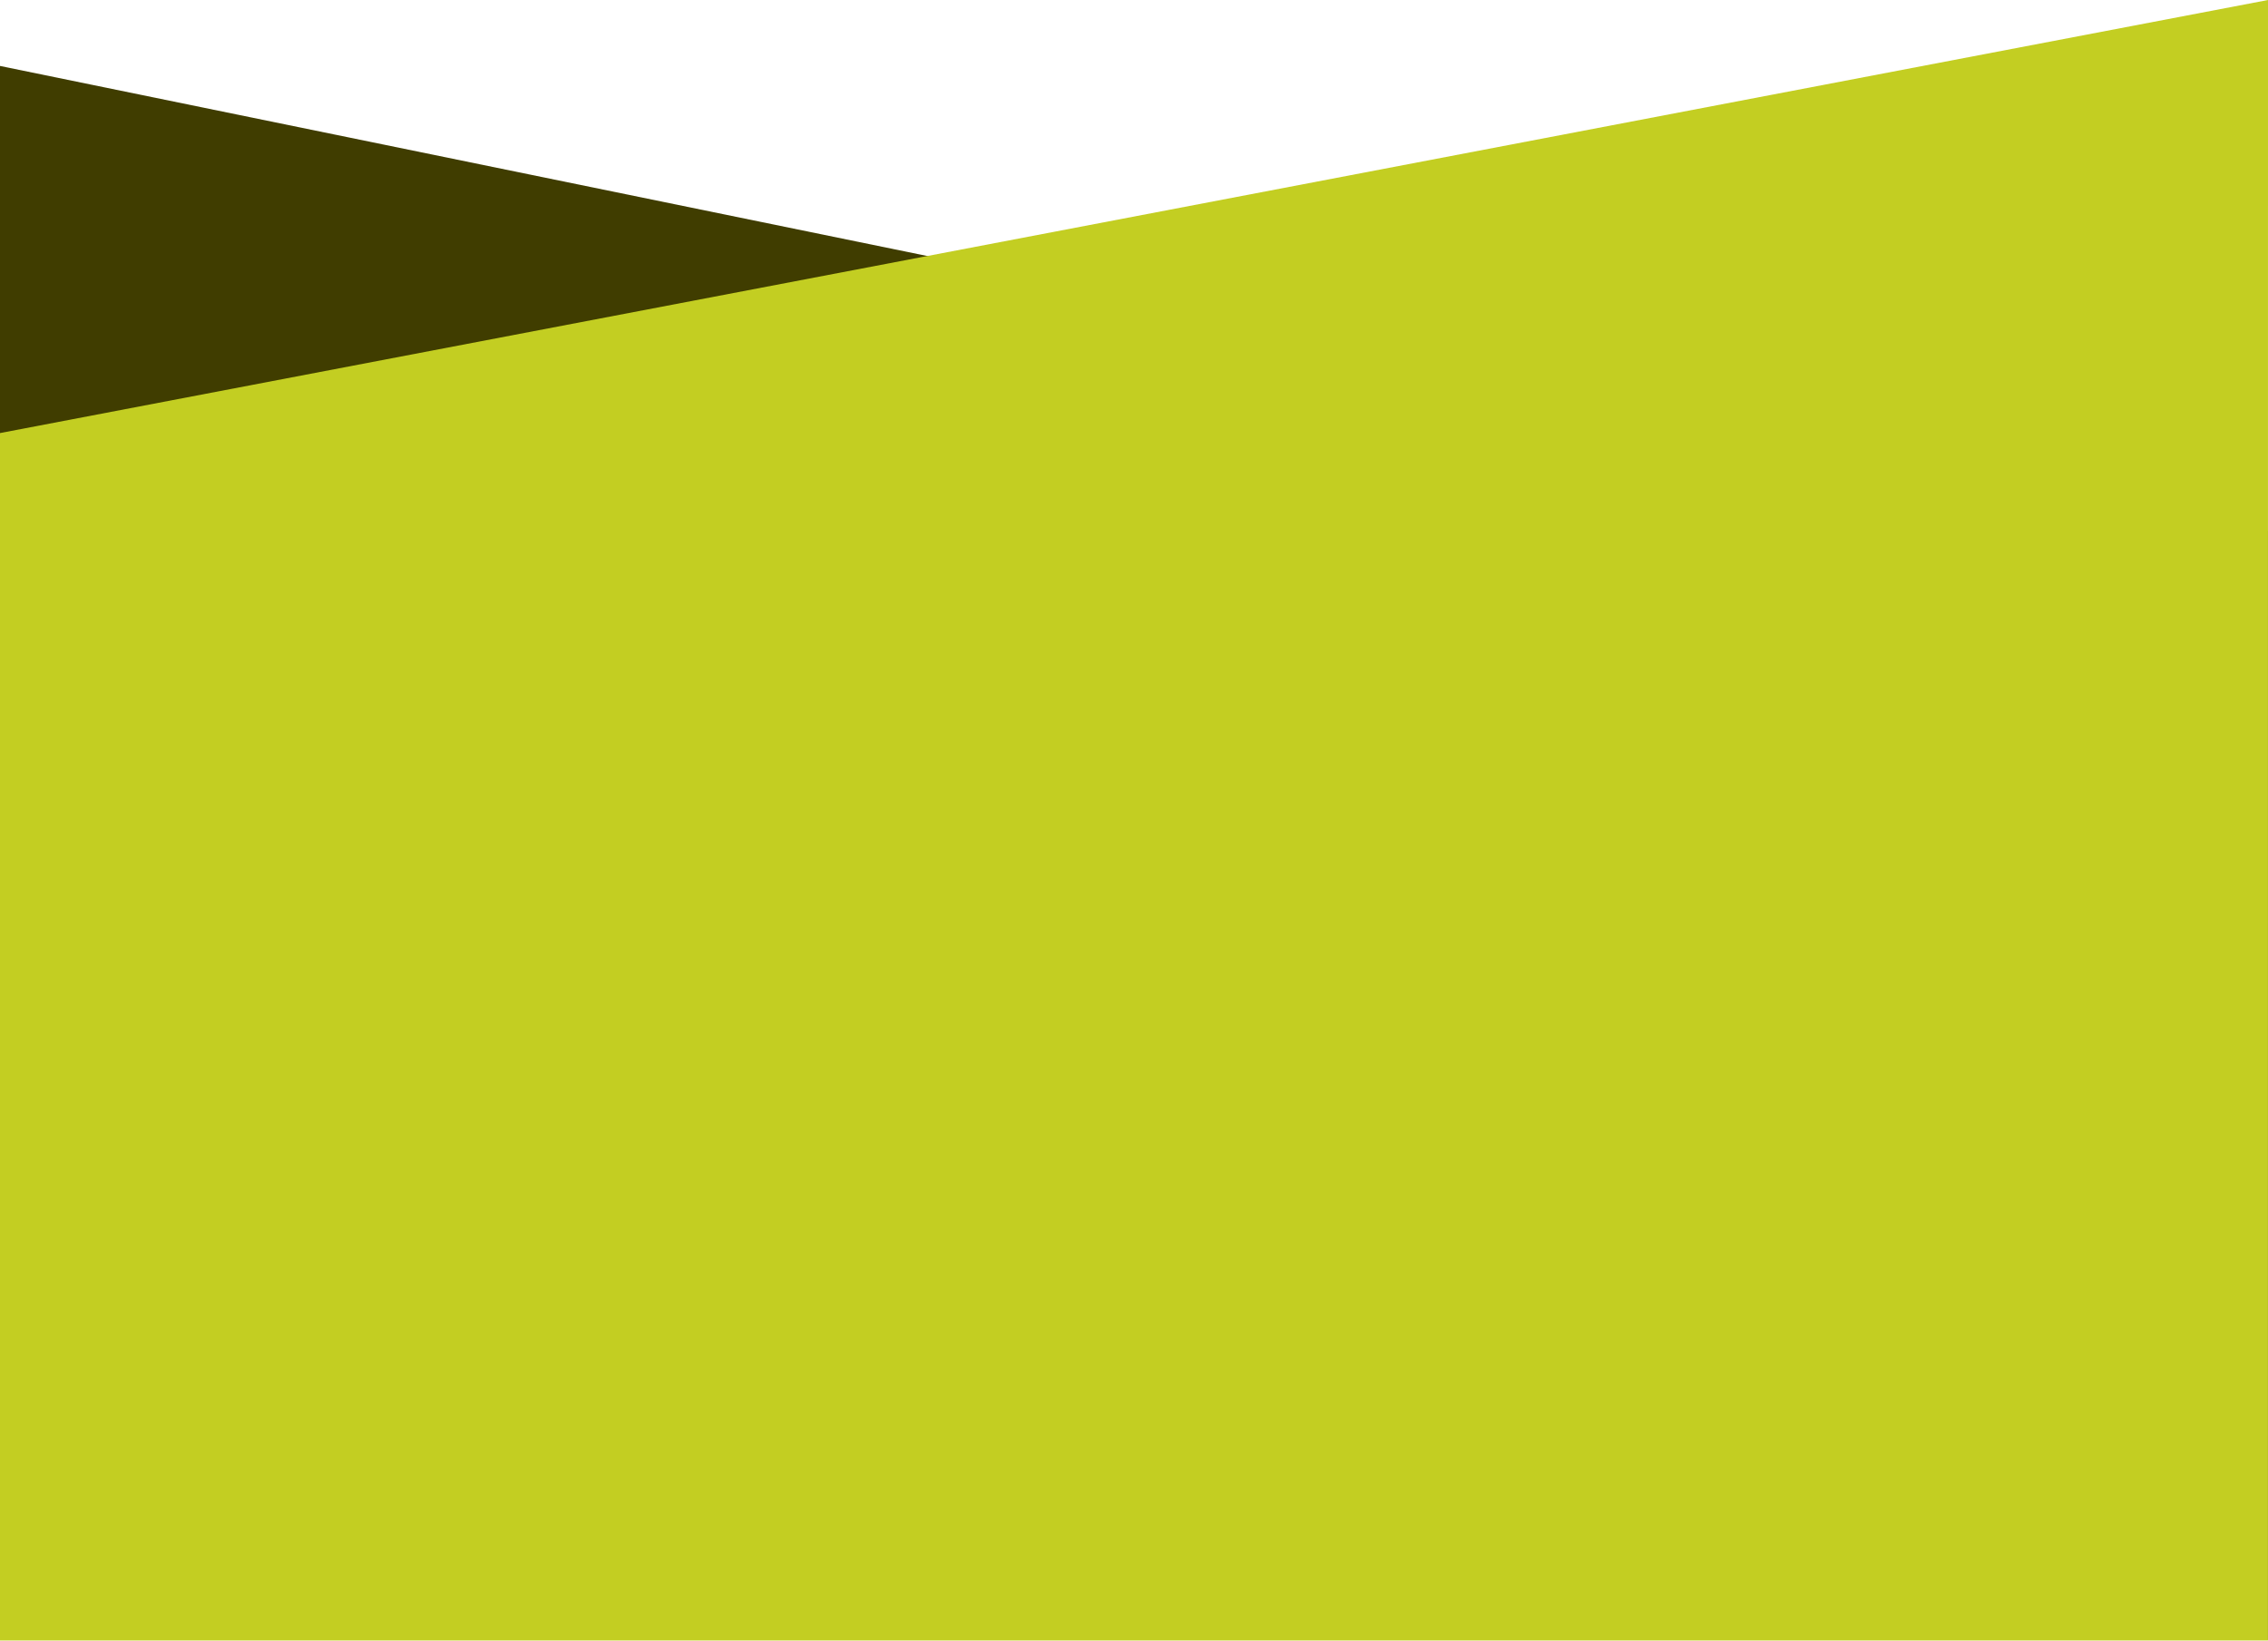
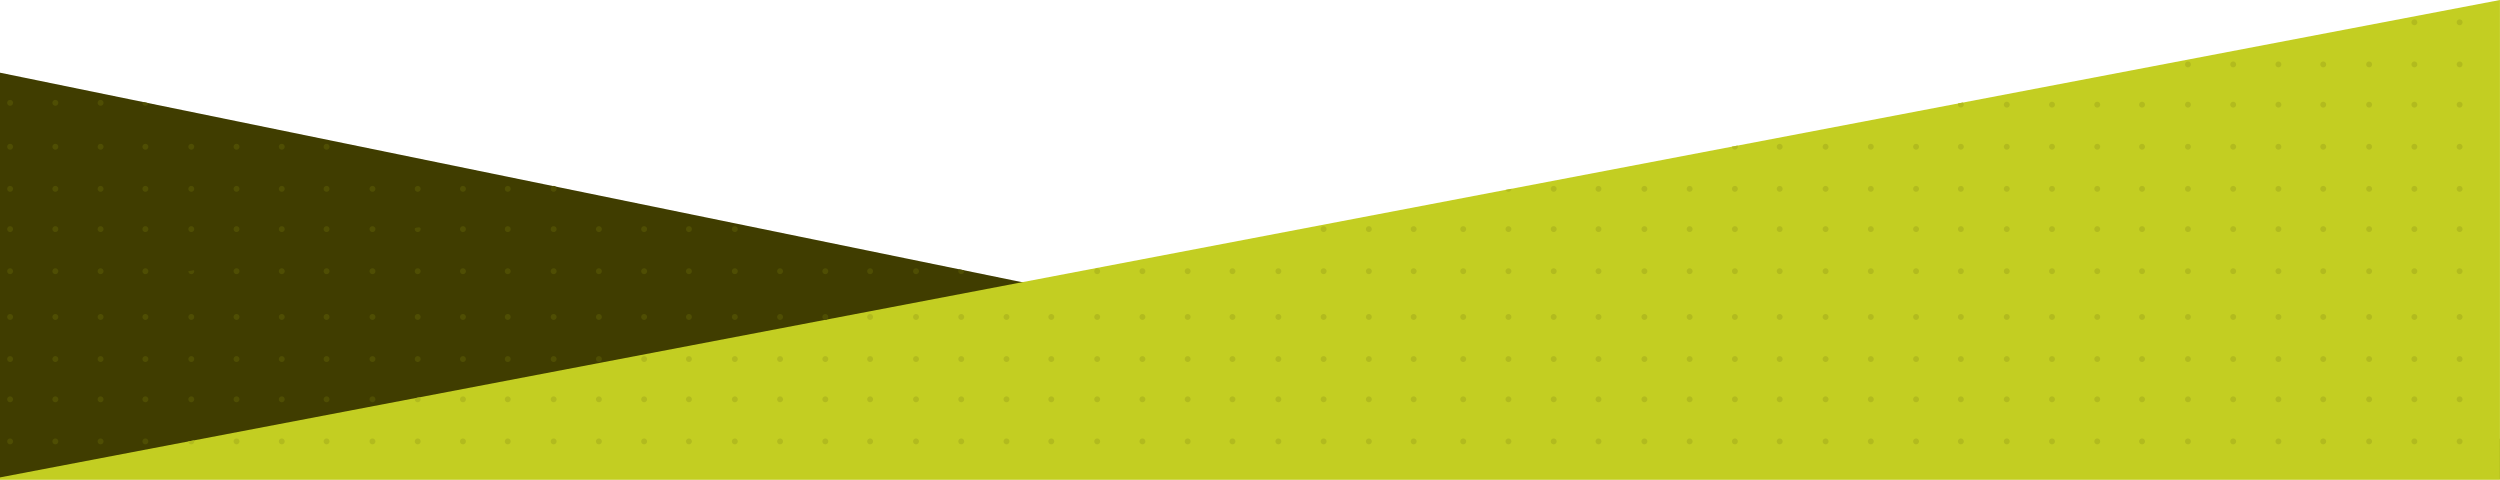
- <svg xmlns="http://www.w3.org/2000/svg" width="1366.034" height="988.175" viewBox="0 0 1366.034 988.175">
-   <g id="backgroudSTs" transform="translate(0 -547.275)">
+ <svg xmlns="http://www.w3.org/2000/svg" id="Camada_1" data-name="Camada 1" viewBox="0 0 1366.03 262.18">
+   <defs>
+     <style>.cls-1{fill:#403d00;}.cls-2{fill:#c3ce22;}.cls-3{fill:#4f4e03;}.cls-4{fill:#b2bb1e;}</style>
+   </defs>
+   <g id="backgroudSTs">
    <g id="backgroudST2">
-       <path id="Caminho_2283" data-name="Caminho 2283" d="M0-60,1366,220V888H0Z" transform="translate(0 647)" fill="#403d00" />
+       <path id="Caminho_2283" data-name="Caminho 2283" class="cls-1" d="M0,765.72,986.53,967.94,1366,965.72v22H0Z" transform="translate(0 -726)" />
    </g>
    <g id="backgroudST1">
      <g id="Grupo_1524" data-name="Grupo 1524">
-         <path id="Caminho_2245" data-name="Caminho 2245" d="M0,311.246,1366.034,50.382,1366,1038.557H0Z" transform="translate(0 496.893)" fill="#c3ce22" />
+         <path id="Caminho_2245" data-name="Caminho 2245" class="cls-2" d="M0,986.86,1366,726l0,262.17H0Z" transform="translate(0 -726)" />
      </g>
    </g>
  </g>
+   <circle class="cls-3" cx="5.52" cy="173.19" r="1.62" />
+   <circle class="cls-3" cx="30.24" cy="173.19" r="1.62" />
+   <circle class="cls-3" cx="54.96" cy="173.19" r="1.62" />
+   <circle class="cls-3" cx="79.44" cy="173.19" r="1.62" />
+   <circle class="cls-3" cx="5.52" cy="196.19" r="1.62" />
+   <circle class="cls-3" cx="30.24" cy="196.19" r="1.62" />
+   <circle class="cls-3" cx="54.96" cy="196.19" r="1.62" />
+   <circle class="cls-3" cx="79.44" cy="196.19" r="1.62" />
+   <circle class="cls-3" cx="5.52" cy="218.19" r="1.62" />
+   <circle class="cls-3" cx="30.24" cy="218.19" r="1.62" />
+   <circle class="cls-3" cx="54.96" cy="218.19" r="1.62" />
+   <circle class="cls-3" cx="79.44" cy="218.19" r="1.62" />
+   <circle class="cls-3" cx="5.52" cy="241.19" r="1.62" />
+   <circle class="cls-3" cx="30.24" cy="241.19" r="1.62" />
+   <circle class="cls-3" cx="54.96" cy="241.19" r="1.62" />
+   <circle class="cls-3" cx="79.44" cy="241.19" r="1.62" />
+   <circle class="cls-3" cx="104.52" cy="173.19" r="1.62" />
+   <circle class="cls-3" cx="129.24" cy="173.19" r="1.62" />
+   <circle class="cls-3" cx="153.96" cy="173.19" r="1.62" />
+   <circle class="cls-3" cx="178.44" cy="173.19" r="1.62" />
+   <circle class="cls-3" cx="104.52" cy="196.19" r="1.62" />
+   <circle class="cls-3" cx="129.24" cy="196.19" r="1.62" />
+   <circle class="cls-3" cx="153.96" cy="196.19" r="1.62" />
+   <circle class="cls-3" cx="178.44" cy="196.19" r="1.62" />
+   <circle class="cls-3" cx="104.52" cy="218.19" r="1.62" />
+   <circle class="cls-3" cx="129.24" cy="218.19" r="1.62" />
+   <circle class="cls-3" cx="153.96" cy="218.19" r="1.62" />
+   <circle class="cls-3" cx="178.44" cy="218.19" r="1.62" />
+   <path class="cls-4" d="M106.14,967.19a1.62,1.62,0,1,1-3.24,0l1.62-.29c.54-.09,1.28-.24,1.28-.24C106,966.68,106.14,966.82,106.14,967.19Z" transform="translate(0 -726)" />
+   <circle class="cls-4" cx="129.24" cy="241.19" r="1.62" />
+   <circle class="cls-4" cx="153.96" cy="241.19" r="1.62" />
+   <circle class="cls-4" cx="178.44" cy="241.19" r="1.62" />
+   <circle class="cls-3" cx="203.52" cy="173.19" r="1.62" />
+   <circle class="cls-3" cx="228.24" cy="173.19" r="1.62" />
+   <circle class="cls-3" cx="252.96" cy="173.19" r="1.62" />
+   <circle class="cls-3" cx="277.44" cy="173.19" r="1.62" />
+   <circle class="cls-3" cx="203.52" cy="196.19" r="1.62" />
+   <circle class="cls-3" cx="228.24" cy="196.19" r="1.62" />
+   <circle class="cls-3" cx="252.96" cy="196.19" r="1.62" />
+   <circle class="cls-3" cx="277.44" cy="196.19" r="1.62" />
+   <circle class="cls-3" cx="203.52" cy="218.19" r="1.62" />
+   <path class="cls-4" d="M229.86,944.19a1.62,1.62,0,1,1-3.24,0c0-.7.39-.68,1.43-.87C229.3,943.08,229.86,943.29,229.86,944.19Z" transform="translate(0 -726)" />
+   <circle class="cls-4" cx="252.96" cy="218.19" r="1.62" />
+   <circle class="cls-4" cx="277.44" cy="218.19" r="1.62" />
+   <circle class="cls-4" cx="203.52" cy="241.19" r="1.62" />
+   <circle class="cls-4" cx="228.24" cy="241.19" r="1.62" />
+   <circle class="cls-4" cx="252.96" cy="241.19" r="1.62" />
+   <circle class="cls-4" cx="277.44" cy="241.19" r="1.62" />
+   <circle class="cls-3" cx="302.52" cy="173.19" r="1.62" />
+   <circle class="cls-3" cx="327.24" cy="173.19" r="1.62" />
+   <circle class="cls-3" cx="351.96" cy="173.19" r="1.62" />
+   <circle class="cls-3" cx="376.44" cy="173.19" r="1.62" />
+   <circle class="cls-3" cx="302.52" cy="196.19" r="1.62" />
+   <circle class="cls-3" cx="327.24" cy="196.19" r="1.62" />
+   <circle class="cls-4" cx="351.96" cy="196.19" r="1.62" />
+   <circle class="cls-4" cx="376.44" cy="196.19" r="1.62" />
+   <circle class="cls-4" cx="302.52" cy="218.19" r="1.62" />
+   <circle class="cls-4" cx="327.24" cy="218.19" r="1.62" />
+   <circle class="cls-4" cx="351.96" cy="218.19" r="1.62" />
+   <circle class="cls-4" cx="376.44" cy="218.19" r="1.62" />
+   <circle class="cls-4" cx="302.52" cy="241.19" r="1.62" />
+   <circle class="cls-4" cx="327.24" cy="241.19" r="1.62" />
+   <circle class="cls-4" cx="351.96" cy="241.19" r="1.62" />
+   <circle class="cls-4" cx="376.44" cy="241.19" r="1.62" />
+   <circle class="cls-3" cx="401.52" cy="173.19" r="1.62" />
+   <circle class="cls-3" cx="426.24" cy="173.19" r="1.62" />
+   <circle class="cls-3" cx="450.96" cy="173.19" r="1.62" />
+   <circle class="cls-4" cx="475.44" cy="173.19" r="1.62" />
+   <circle class="cls-4" cx="401.52" cy="196.19" r="1.62" />
+   <circle class="cls-4" cx="426.24" cy="196.19" r="1.62" />
+   <circle class="cls-4" cx="450.96" cy="196.19" r="1.62" />
+   <circle class="cls-4" cx="475.44" cy="196.19" r="1.62" />
+   <circle class="cls-4" cx="401.52" cy="218.19" r="1.62" />
+   <circle class="cls-4" cx="426.24" cy="218.19" r="1.62" />
+   <circle class="cls-4" cx="450.96" cy="218.19" r="1.62" />
+   <circle class="cls-4" cx="475.44" cy="218.19" r="1.62" />
+   <circle class="cls-4" cx="401.52" cy="241.19" r="1.62" />
+   <circle class="cls-4" cx="426.24" cy="241.19" r="1.62" />
+   <circle class="cls-4" cx="450.96" cy="241.19" r="1.62" />
+   <circle class="cls-4" cx="475.44" cy="241.19" r="1.62" />
+   <circle class="cls-4" cx="500.52" cy="173.19" r="1.62" />
+   <circle class="cls-4" cx="525.24" cy="173.19" r="1.62" />
+   <circle class="cls-4" cx="549.96" cy="173.19" r="1.62" />
+   <circle class="cls-4" cx="574.44" cy="173.19" r="1.62" />
+   <circle class="cls-4" cx="500.52" cy="196.19" r="1.62" />
+   <circle class="cls-4" cx="525.24" cy="196.19" r="1.62" />
+   <circle class="cls-4" cx="549.96" cy="196.19" r="1.62" />
+   <circle class="cls-4" cx="574.44" cy="196.19" r="1.62" />
+   <circle class="cls-4" cx="500.52" cy="218.19" r="1.62" />
+   <circle class="cls-4" cx="525.24" cy="218.19" r="1.62" />
+   <circle class="cls-4" cx="549.96" cy="218.19" r="1.62" />
+   <circle class="cls-4" cx="574.44" cy="218.19" r="1.62" />
+   <circle class="cls-4" cx="500.52" cy="241.19" r="1.62" />
+   <circle class="cls-4" cx="525.24" cy="241.19" r="1.62" />
+   <circle class="cls-4" cx="549.96" cy="241.19" r="1.62" />
+   <circle class="cls-4" cx="574.44" cy="241.19" r="1.62" />
+   <circle class="cls-4" cx="599.52" cy="173.19" r="1.62" />
+   <circle class="cls-4" cx="624.24" cy="173.19" r="1.62" />
+   <circle class="cls-4" cx="648.96" cy="173.19" r="1.62" />
+   <circle class="cls-4" cx="673.44" cy="173.19" r="1.62" />
+   <circle class="cls-4" cx="599.52" cy="196.19" r="1.62" />
+   <circle class="cls-4" cx="624.24" cy="196.19" r="1.62" />
+   <circle class="cls-4" cx="648.96" cy="196.19" r="1.62" />
+   <circle class="cls-4" cx="673.44" cy="196.19" r="1.62" />
+   <circle class="cls-4" cx="599.52" cy="218.19" r="1.62" />
+   <circle class="cls-4" cx="624.24" cy="218.19" r="1.62" />
+   <circle class="cls-4" cx="648.96" cy="218.19" r="1.62" />
+   <circle class="cls-4" cx="673.44" cy="218.19" r="1.62" />
+   <circle class="cls-4" cx="599.52" cy="241.19" r="1.62" />
+   <circle class="cls-4" cx="624.24" cy="241.19" r="1.62" />
+   <circle class="cls-4" cx="648.96" cy="241.19" r="1.62" />
+   <circle class="cls-4" cx="673.44" cy="241.19" r="1.62" />
+   <circle class="cls-4" cx="698.52" cy="173.19" r="1.62" />
+   <circle class="cls-4" cx="723.24" cy="173.19" r="1.62" />
+   <circle class="cls-4" cx="747.96" cy="173.19" r="1.62" />
+   <circle class="cls-4" cx="772.44" cy="173.19" r="1.62" />
+   <circle class="cls-4" cx="698.52" cy="196.19" r="1.62" />
+   <circle class="cls-4" cx="723.24" cy="196.19" r="1.62" />
+   <circle class="cls-4" cx="747.96" cy="196.19" r="1.62" />
+   <circle class="cls-4" cx="772.44" cy="196.19" r="1.62" />
+   <circle class="cls-4" cx="698.52" cy="218.19" r="1.62" />
+   <circle class="cls-4" cx="723.24" cy="218.19" r="1.62" />
+   <circle class="cls-4" cx="747.96" cy="218.19" r="1.62" />
+   <circle class="cls-4" cx="772.44" cy="218.19" r="1.62" />
+   <circle class="cls-4" cx="698.52" cy="241.19" r="1.62" />
+   <circle class="cls-4" cx="723.24" cy="241.19" r="1.62" />
+   <circle class="cls-4" cx="747.96" cy="241.19" r="1.62" />
+   <circle class="cls-4" cx="772.44" cy="241.19" r="1.62" />
+   <circle class="cls-4" cx="799.52" cy="173.19" r="1.62" />
+   <circle class="cls-4" cx="824.24" cy="173.19" r="1.62" />
+   <circle class="cls-4" cx="848.96" cy="173.19" r="1.62" />
+   <circle class="cls-4" cx="873.44" cy="173.19" r="1.62" />
+   <circle class="cls-4" cx="799.52" cy="196.19" r="1.62" />
+   <circle class="cls-4" cx="824.24" cy="196.19" r="1.62" />
+   <circle class="cls-4" cx="848.96" cy="196.19" r="1.62" />
+   <circle class="cls-4" cx="873.44" cy="196.19" r="1.62" />
+   <circle class="cls-4" cx="799.52" cy="218.19" r="1.62" />
+   <circle class="cls-4" cx="824.24" cy="218.19" r="1.62" />
+   <circle class="cls-4" cx="848.96" cy="218.19" r="1.62" />
+   <circle class="cls-4" cx="873.44" cy="218.19" r="1.62" />
+   <circle class="cls-4" cx="799.52" cy="241.19" r="1.62" />
+   <circle class="cls-4" cx="824.24" cy="241.19" r="1.62" />
+   <circle class="cls-4" cx="848.96" cy="241.19" r="1.62" />
+   <circle class="cls-4" cx="873.44" cy="241.19" r="1.62" />
+   <circle class="cls-4" cx="898.52" cy="173.19" r="1.62" />
+   <circle class="cls-4" cx="923.24" cy="173.19" r="1.62" />
+   <circle class="cls-4" cx="947.96" cy="173.19" r="1.62" />
+   <circle class="cls-4" cx="972.44" cy="173.19" r="1.62" />
+   <circle class="cls-4" cx="898.52" cy="196.19" r="1.62" />
+   <circle class="cls-4" cx="923.24" cy="196.19" r="1.62" />
+   <circle class="cls-4" cx="947.96" cy="196.19" r="1.62" />
+   <circle class="cls-4" cx="972.44" cy="196.19" r="1.62" />
+   <circle class="cls-4" cx="898.52" cy="218.19" r="1.62" />
+   <circle class="cls-4" cx="923.24" cy="218.19" r="1.62" />
+   <circle class="cls-4" cx="947.96" cy="218.19" r="1.62" />
+   <circle class="cls-4" cx="972.44" cy="218.19" r="1.62" />
+   <circle class="cls-4" cx="898.52" cy="241.19" r="1.62" />
+   <circle class="cls-4" cx="923.24" cy="241.19" r="1.62" />
+   <circle class="cls-4" cx="947.96" cy="241.19" r="1.62" />
+   <circle class="cls-4" cx="972.44" cy="241.19" r="1.62" />
+   <circle class="cls-4" cx="997.52" cy="173.19" r="1.62" />
+   <circle class="cls-4" cx="1022.24" cy="173.19" r="1.62" />
+   <circle class="cls-4" cx="1046.96" cy="173.19" r="1.62" />
+   <circle class="cls-4" cx="1071.44" cy="173.19" r="1.62" />
+   <circle class="cls-4" cx="997.52" cy="196.19" r="1.62" />
+   <circle class="cls-4" cx="1022.24" cy="196.19" r="1.62" />
+   <circle class="cls-4" cx="1046.96" cy="196.19" r="1.62" />
+   <circle class="cls-4" cx="1071.44" cy="196.19" r="1.62" />
+   <circle class="cls-4" cx="997.52" cy="218.19" r="1.62" />
+   <circle class="cls-4" cx="1022.24" cy="218.19" r="1.62" />
+   <circle class="cls-4" cx="1046.96" cy="218.19" r="1.62" />
+   <circle class="cls-4" cx="1071.44" cy="218.19" r="1.62" />
+   <circle class="cls-4" cx="997.52" cy="241.19" r="1.62" />
+   <circle class="cls-4" cx="1022.24" cy="241.19" r="1.62" />
+   <circle class="cls-4" cx="1046.96" cy="241.19" r="1.62" />
+   <circle class="cls-4" cx="1071.44" cy="241.19" r="1.62" />
+   <circle class="cls-4" cx="1096.52" cy="173.19" r="1.62" />
+   <circle class="cls-4" cx="1121.24" cy="173.19" r="1.62" />
+   <circle class="cls-4" cx="1145.96" cy="173.19" r="1.62" />
+   <circle class="cls-4" cx="1170.44" cy="173.19" r="1.62" />
+   <circle class="cls-4" cx="1096.52" cy="196.19" r="1.62" />
+   <circle class="cls-4" cx="1121.24" cy="196.19" r="1.62" />
+   <circle class="cls-4" cx="1145.96" cy="196.19" r="1.62" />
+   <circle class="cls-4" cx="1170.44" cy="196.19" r="1.62" />
+   <circle class="cls-4" cx="1096.52" cy="218.19" r="1.62" />
+   <circle class="cls-4" cx="1121.24" cy="218.19" r="1.62" />
+   <circle class="cls-4" cx="1145.96" cy="218.19" r="1.62" />
+   <circle class="cls-4" cx="1170.44" cy="218.19" r="1.62" />
+   <circle class="cls-4" cx="1096.52" cy="241.19" r="1.62" />
+   <circle class="cls-4" cx="1121.24" cy="241.19" r="1.62" />
+   <circle class="cls-4" cx="1145.96" cy="241.19" r="1.62" />
+   <circle class="cls-4" cx="1170.44" cy="241.19" r="1.62" />
+   <circle class="cls-4" cx="1195.52" cy="173.19" r="1.62" />
+   <circle class="cls-4" cx="1220.24" cy="173.19" r="1.62" />
+   <circle class="cls-4" cx="1244.96" cy="173.19" r="1.62" />
+   <circle class="cls-4" cx="1269.44" cy="173.19" r="1.62" />
+   <circle class="cls-4" cx="1195.52" cy="196.19" r="1.62" />
+   <circle class="cls-4" cx="1220.24" cy="196.19" r="1.62" />
+   <circle class="cls-4" cx="1244.96" cy="196.19" r="1.62" />
+   <circle class="cls-4" cx="1269.44" cy="196.19" r="1.62" />
+   <circle class="cls-4" cx="1195.52" cy="218.19" r="1.62" />
+   <circle class="cls-4" cx="1220.24" cy="218.19" r="1.62" />
+   <circle class="cls-4" cx="1244.96" cy="218.19" r="1.62" />
+   <circle class="cls-4" cx="1269.44" cy="218.19" r="1.62" />
+   <circle class="cls-4" cx="1195.52" cy="241.19" r="1.62" />
+   <circle class="cls-4" cx="1220.24" cy="241.19" r="1.62" />
+   <circle class="cls-4" cx="1244.96" cy="241.19" r="1.62" />
+   <circle class="cls-4" cx="1269.44" cy="241.19" r="1.62" />
+   <circle class="cls-4" cx="1294.52" cy="173.19" r="1.62" />
+   <circle class="cls-4" cx="1319.24" cy="173.19" r="1.62" />
+   <circle class="cls-4" cx="1343.96" cy="173.19" r="1.62" />
+   <circle class="cls-4" cx="1294.52" cy="196.19" r="1.62" />
+   <circle class="cls-4" cx="1319.24" cy="196.19" r="1.62" />
+   <circle class="cls-4" cx="1343.96" cy="196.19" r="1.62" />
+   <circle class="cls-4" cx="1294.52" cy="218.19" r="1.62" />
+   <circle class="cls-4" cx="1319.24" cy="218.19" r="1.62" />
+   <circle class="cls-4" cx="1343.96" cy="218.19" r="1.62" />
+   <circle class="cls-4" cx="1294.52" cy="241.19" r="1.62" />
+   <circle class="cls-4" cx="1319.24" cy="241.19" r="1.62" />
+   <circle class="cls-4" cx="1343.96" cy="241.19" r="1.62" />
+   <circle class="cls-3" cx="5.52" cy="80.19" r="1.62" />
+   <circle class="cls-3" cx="30.24" cy="80.19" r="1.62" />
+   <circle class="cls-3" cx="54.96" cy="80.19" r="1.62" />
+   <circle class="cls-3" cx="79.44" cy="80.19" r="1.62" />
+   <circle class="cls-3" cx="5.52" cy="103.19" r="1.62" />
+   <circle class="cls-3" cx="30.24" cy="103.19" r="1.62" />
+   <circle class="cls-3" cx="54.96" cy="103.19" r="1.62" />
+   <circle class="cls-3" cx="79.44" cy="103.19" r="1.62" />
+   <circle class="cls-3" cx="5.52" cy="56.19" r="1.62" />
+   <circle class="cls-3" cx="30.24" cy="56.19" r="1.62" />
+   <circle class="cls-3" cx="54.96" cy="56.19" r="1.62" />
+   <circle class="cls-3" cx="5.52" cy="125.19" r="1.62" />
+   <circle class="cls-3" cx="30.24" cy="125.19" r="1.62" />
+   <circle class="cls-3" cx="54.96" cy="125.19" r="1.62" />
+   <circle class="cls-3" cx="79.44" cy="125.19" r="1.62" />
+   <circle class="cls-3" cx="5.52" cy="148.19" r="1.62" />
+   <circle class="cls-3" cx="30.24" cy="148.19" r="1.62" />
+   <circle class="cls-3" cx="54.96" cy="148.19" r="1.62" />
+   <circle class="cls-3" cx="79.44" cy="148.19" r="1.62" />
+   <circle class="cls-3" cx="104.52" cy="80.19" r="1.62" />
+   <circle class="cls-3" cx="129.24" cy="80.19" r="1.62" />
+   <circle class="cls-3" cx="153.96" cy="80.19" r="1.62" />
+   <circle class="cls-3" cx="178.44" cy="80.19" r="1.62" />
+   <circle class="cls-3" cx="104.52" cy="103.19" r="1.62" />
+   <circle class="cls-3" cx="129.24" cy="103.19" r="1.62" />
+   <circle class="cls-3" cx="153.96" cy="103.19" r="1.62" />
+   <circle class="cls-3" cx="178.44" cy="103.19" r="1.62" />
+   <circle class="cls-3" cx="104.52" cy="125.19" r="1.62" />
+   <circle class="cls-3" cx="129.24" cy="125.19" r="1.62" />
+   <circle class="cls-3" cx="153.96" cy="125.19" r="1.62" />
+   <circle class="cls-3" cx="178.44" cy="125.19" r="1.62" />
+   <path class="cls-3" d="M106.14,874.19a1.62,1.62,0,0,1-3.24,0l1.62-.29c.54-.09,1.28-.24,1.28-.24C106,873.68,106.14,873.82,106.14,874.19Z" transform="translate(0 -726)" />
+   <circle class="cls-3" cx="129.24" cy="148.19" r="1.62" />
+   <circle class="cls-3" cx="153.96" cy="148.19" r="1.62" />
+   <circle class="cls-3" cx="178.44" cy="148.19" r="1.62" />
+   <circle class="cls-3" cx="203.52" cy="103.19" r="1.62" />
+   <circle class="cls-3" cx="228.24" cy="103.19" r="1.62" />
+   <circle class="cls-3" cx="252.96" cy="103.19" r="1.62" />
+   <circle class="cls-3" cx="277.44" cy="103.19" r="1.62" />
+   <circle class="cls-3" cx="203.52" cy="125.19" r="1.62" />
+   <path class="cls-3" d="M229.86,851.19a1.62,1.62,0,1,1-3.24,0c0-.7.39-.68,1.43-.87C229.3,850.08,229.86,850.29,229.86,851.19Z" transform="translate(0 -726)" />
+   <circle class="cls-3" cx="252.96" cy="125.19" r="1.62" />
+   <circle class="cls-3" cx="277.44" cy="125.19" r="1.62" />
+   <circle class="cls-3" cx="203.52" cy="148.19" r="1.62" />
+   <circle class="cls-3" cx="228.24" cy="148.19" r="1.62" />
+   <circle class="cls-3" cx="252.96" cy="148.19" r="1.62" />
+   <circle class="cls-3" cx="277.44" cy="148.19" r="1.62" />
+   <circle class="cls-3" cx="302.52" cy="103.19" r="1.62" />
+   <circle class="cls-3" cx="302.52" cy="125.19" r="1.62" />
+   <circle class="cls-3" cx="327.24" cy="125.19" r="1.62" />
+   <circle class="cls-3" cx="351.96" cy="125.19" r="1.62" />
+   <circle class="cls-3" cx="376.44" cy="125.19" r="1.62" />
+   <circle class="cls-3" cx="302.52" cy="148.19" r="1.62" />
+   <circle class="cls-3" cx="327.24" cy="148.19" r="1.62" />
+   <circle class="cls-3" cx="351.96" cy="148.19" r="1.62" />
+   <circle class="cls-3" cx="376.44" cy="148.19" r="1.62" />
+   <circle class="cls-3" cx="401.52" cy="125.19" r="1.62" />
+   <circle class="cls-3" cx="401.52" cy="148.19" r="1.62" />
+   <circle class="cls-3" cx="426.24" cy="148.19" r="1.62" />
+   <circle class="cls-3" cx="450.96" cy="148.19" r="1.62" />
+   <circle class="cls-3" cx="475.44" cy="148.19" r="1.62" />
+   <circle class="cls-3" cx="500.52" cy="148.19" r="1.62" />
+   <path class="cls-3" d="M524,873.14a1.59,1.59,0,0,0-.39,1,1.62,1.62,0,1,0,3.16-.48Z" transform="translate(0 -726)" />
+   <circle class="cls-4" cx="599.52" cy="148.19" r="1.62" />
+   <circle class="cls-4" cx="624.24" cy="148.19" r="1.62" />
+   <circle class="cls-4" cx="648.96" cy="148.19" r="1.62" />
+   <circle class="cls-4" cx="673.44" cy="148.19" r="1.62" />
+   <circle class="cls-4" cx="723.24" cy="125.19" r="1.62" />
+   <circle class="cls-4" cx="747.96" cy="125.19" r="1.62" />
+   <circle class="cls-4" cx="772.44" cy="125.19" r="1.62" />
+   <circle class="cls-4" cx="698.52" cy="148.19" r="1.62" />
+   <circle class="cls-4" cx="723.24" cy="148.19" r="1.62" />
+   <circle class="cls-4" cx="747.96" cy="148.19" r="1.62" />
+   <circle class="cls-4" cx="772.44" cy="148.19" r="1.62" />
+   <circle class="cls-4" cx="848.96" cy="103.19" r="1.62" />
+   <circle class="cls-4" cx="873.44" cy="103.19" r="1.62" />
+   <circle class="cls-4" cx="799.52" cy="125.19" r="1.62" />
+   <circle class="cls-4" cx="824.24" cy="125.19" r="1.62" />
+   <circle class="cls-4" cx="848.96" cy="125.19" r="1.62" />
+   <circle class="cls-4" cx="873.44" cy="125.19" r="1.62" />
+   <circle class="cls-4" cx="799.52" cy="148.19" r="1.62" />
+   <circle class="cls-4" cx="824.24" cy="148.19" r="1.62" />
+   <circle class="cls-4" cx="848.96" cy="148.19" r="1.62" />
+   <circle class="cls-4" cx="873.44" cy="148.19" r="1.62" />
+   <circle class="cls-4" cx="972.44" cy="80.19" r="1.62" />
+   <circle class="cls-4" cx="898.52" cy="103.19" r="1.62" />
+   <circle class="cls-4" cx="923.24" cy="103.19" r="1.62" />
+   <circle class="cls-4" cx="947.96" cy="103.19" r="1.62" />
+   <circle class="cls-4" cx="972.44" cy="103.19" r="1.62" />
+   <circle class="cls-4" cx="898.52" cy="125.19" r="1.62" />
+   <circle class="cls-4" cx="923.24" cy="125.19" r="1.62" />
+   <circle class="cls-4" cx="947.96" cy="125.19" r="1.62" />
+   <circle class="cls-4" cx="972.44" cy="125.19" r="1.62" />
+   <circle class="cls-4" cx="898.52" cy="148.19" r="1.62" />
+   <circle class="cls-4" cx="923.24" cy="148.19" r="1.62" />
+   <circle class="cls-4" cx="947.96" cy="148.19" r="1.62" />
+   <circle class="cls-4" cx="972.44" cy="148.19" r="1.62" />
+   <circle class="cls-4" cx="997.52" cy="80.19" r="1.62" />
+   <circle class="cls-4" cx="1022.24" cy="80.19" r="1.62" />
+   <circle class="cls-4" cx="1046.96" cy="80.19" r="1.62" />
+   <circle class="cls-4" cx="1071.44" cy="80.19" r="1.62" />
+   <circle class="cls-4" cx="997.52" cy="103.19" r="1.62" />
+   <circle class="cls-4" cx="1022.24" cy="103.19" r="1.62" />
+   <circle class="cls-4" cx="1046.96" cy="103.19" r="1.62" />
+   <circle class="cls-4" cx="1071.44" cy="103.19" r="1.62" />
+   <circle class="cls-4" cx="997.52" cy="125.19" r="1.62" />
+   <circle class="cls-4" cx="1022.24" cy="125.19" r="1.62" />
+   <circle class="cls-4" cx="1046.96" cy="125.19" r="1.62" />
+   <circle class="cls-4" cx="1071.44" cy="125.19" r="1.62" />
+   <circle class="cls-4" cx="997.52" cy="148.19" r="1.62" />
+   <circle class="cls-4" cx="1022.24" cy="148.19" r="1.62" />
+   <circle class="cls-4" cx="1046.96" cy="148.19" r="1.62" />
+   <circle class="cls-4" cx="1071.44" cy="148.19" r="1.62" />
+   <circle class="cls-4" cx="1096.52" cy="80.19" r="1.62" />
+   <circle class="cls-4" cx="1121.24" cy="80.19" r="1.62" />
+   <circle class="cls-4" cx="1145.96" cy="80.19" r="1.62" />
+   <circle class="cls-4" cx="1170.44" cy="80.19" r="1.62" />
+   <circle class="cls-4" cx="1096.52" cy="103.19" r="1.62" />
+   <circle class="cls-4" cx="1121.24" cy="103.19" r="1.62" />
+   <circle class="cls-4" cx="1145.96" cy="103.19" r="1.62" />
+   <circle class="cls-4" cx="1170.44" cy="103.19" r="1.62" />
+   <circle class="cls-4" cx="1096.52" cy="125.19" r="1.62" />
+   <circle class="cls-4" cx="1121.24" cy="125.19" r="1.62" />
+   <circle class="cls-4" cx="1145.96" cy="125.19" r="1.62" />
+   <circle class="cls-4" cx="1170.44" cy="125.19" r="1.62" />
+   <circle class="cls-4" cx="1096.52" cy="148.19" r="1.62" />
+   <circle class="cls-4" cx="1121.24" cy="148.19" r="1.62" />
+   <circle class="cls-4" cx="1145.96" cy="148.19" r="1.62" />
+   <circle class="cls-4" cx="1170.44" cy="148.19" r="1.62" />
+   <circle class="cls-4" cx="1195.52" cy="80.19" r="1.62" />
+   <circle class="cls-4" cx="1220.24" cy="80.19" r="1.62" />
+   <circle class="cls-4" cx="1244.96" cy="80.19" r="1.62" />
+   <circle class="cls-4" cx="1269.44" cy="80.19" r="1.62" />
+   <circle class="cls-4" cx="1195.52" cy="103.19" r="1.62" />
+   <circle class="cls-4" cx="1220.24" cy="103.19" r="1.62" />
+   <circle class="cls-4" cx="1244.96" cy="103.19" r="1.62" />
+   <circle class="cls-4" cx="1269.44" cy="103.19" r="1.62" />
+   <circle class="cls-4" cx="1195.52" cy="125.19" r="1.62" />
+   <circle class="cls-4" cx="1220.24" cy="125.19" r="1.62" />
+   <circle class="cls-4" cx="1244.96" cy="125.19" r="1.62" />
+   <circle class="cls-4" cx="1269.44" cy="125.19" r="1.62" />
+   <circle class="cls-4" cx="1195.52" cy="148.19" r="1.62" />
+   <circle class="cls-4" cx="1220.24" cy="148.19" r="1.62" />
+   <circle class="cls-4" cx="1244.96" cy="148.19" r="1.62" />
+   <circle class="cls-4" cx="1269.44" cy="148.19" r="1.62" />
+   <circle class="cls-4" cx="1294.52" cy="80.19" r="1.62" />
+   <circle class="cls-4" cx="1319.24" cy="80.19" r="1.62" />
+   <circle class="cls-4" cx="1343.96" cy="80.19" r="1.62" />
+   <circle class="cls-4" cx="1294.52" cy="103.19" r="1.62" />
+   <circle class="cls-4" cx="1319.24" cy="103.19" r="1.62" />
+   <circle class="cls-4" cx="1343.96" cy="103.19" r="1.62" />
+   <circle class="cls-4" cx="1294.52" cy="125.19" r="1.62" />
+   <circle class="cls-4" cx="1319.24" cy="125.19" r="1.62" />
+   <circle class="cls-4" cx="1343.96" cy="125.19" r="1.62" />
+   <circle class="cls-4" cx="1096.52" cy="57.19" r="1.62" />
+   <circle class="cls-4" cx="1121.24" cy="57.19" r="1.62" />
+   <circle class="cls-4" cx="1145.96" cy="57.19" r="1.62" />
+   <circle class="cls-4" cx="1170.44" cy="57.19" r="1.62" />
+   <circle class="cls-4" cx="1195.52" cy="35.19" r="1.62" />
+   <circle class="cls-4" cx="1220.24" cy="35.19" r="1.62" />
+   <circle class="cls-4" cx="1244.96" cy="35.19" r="1.62" />
+   <circle class="cls-4" cx="1269.44" cy="35.19" r="1.62" />
+   <circle class="cls-4" cx="1195.52" cy="57.19" r="1.62" />
+   <circle class="cls-4" cx="1220.24" cy="57.19" r="1.62" />
+   <circle class="cls-4" cx="1244.96" cy="57.19" r="1.62" />
+   <circle class="cls-4" cx="1269.44" cy="57.19" r="1.62" />
+   <circle class="cls-4" cx="1319.24" cy="12.19" r="1.62" />
+   <circle class="cls-4" cx="1343.96" cy="12.19" r="1.62" />
+   <circle class="cls-4" cx="1294.52" cy="35.19" r="1.62" />
+   <circle class="cls-4" cx="1319.24" cy="35.19" r="1.62" />
+   <circle class="cls-4" cx="1343.96" cy="35.19" r="1.62" />
+   <circle class="cls-4" cx="1294.52" cy="57.19" r="1.62" />
+   <circle class="cls-4" cx="1319.24" cy="57.19" r="1.62" />
+   <circle class="cls-4" cx="1343.96" cy="57.19" r="1.62" />
+   <circle class="cls-4" cx="1294.52" cy="148.19" r="1.62" />
+   <circle class="cls-4" cx="1319.24" cy="148.19" r="1.62" />
+   <circle class="cls-4" cx="1343.96" cy="148.19" r="1.62" />
+   <path class="cls-4" d="M822.73,829.75a1.62,1.62,0,0,0,3.13-.57v0Z" transform="translate(0 -726)" />
+   <path class="cls-4" d="M946.34,806.15v0a1.62,1.62,0,1,0,3.24,0,1.69,1.69,0,0,0-.13-.63Z" transform="translate(0 -726)" />
+   <path class="cls-4" d="M1072.58,782l-2.63.5a1.74,1.74,0,0,0-.13.64,1.62,1.62,0,1,0,3.24,0A1.59,1.59,0,0,0,1072.58,782Z" transform="translate(0 -726)" />
+   <path class="cls-3" d="M77.9,781.69a1.61,1.61,0,0,0,1.54,2.11,1.6,1.6,0,0,0,1.6-1.46Z" transform="translate(0 -726)" />
</svg>
